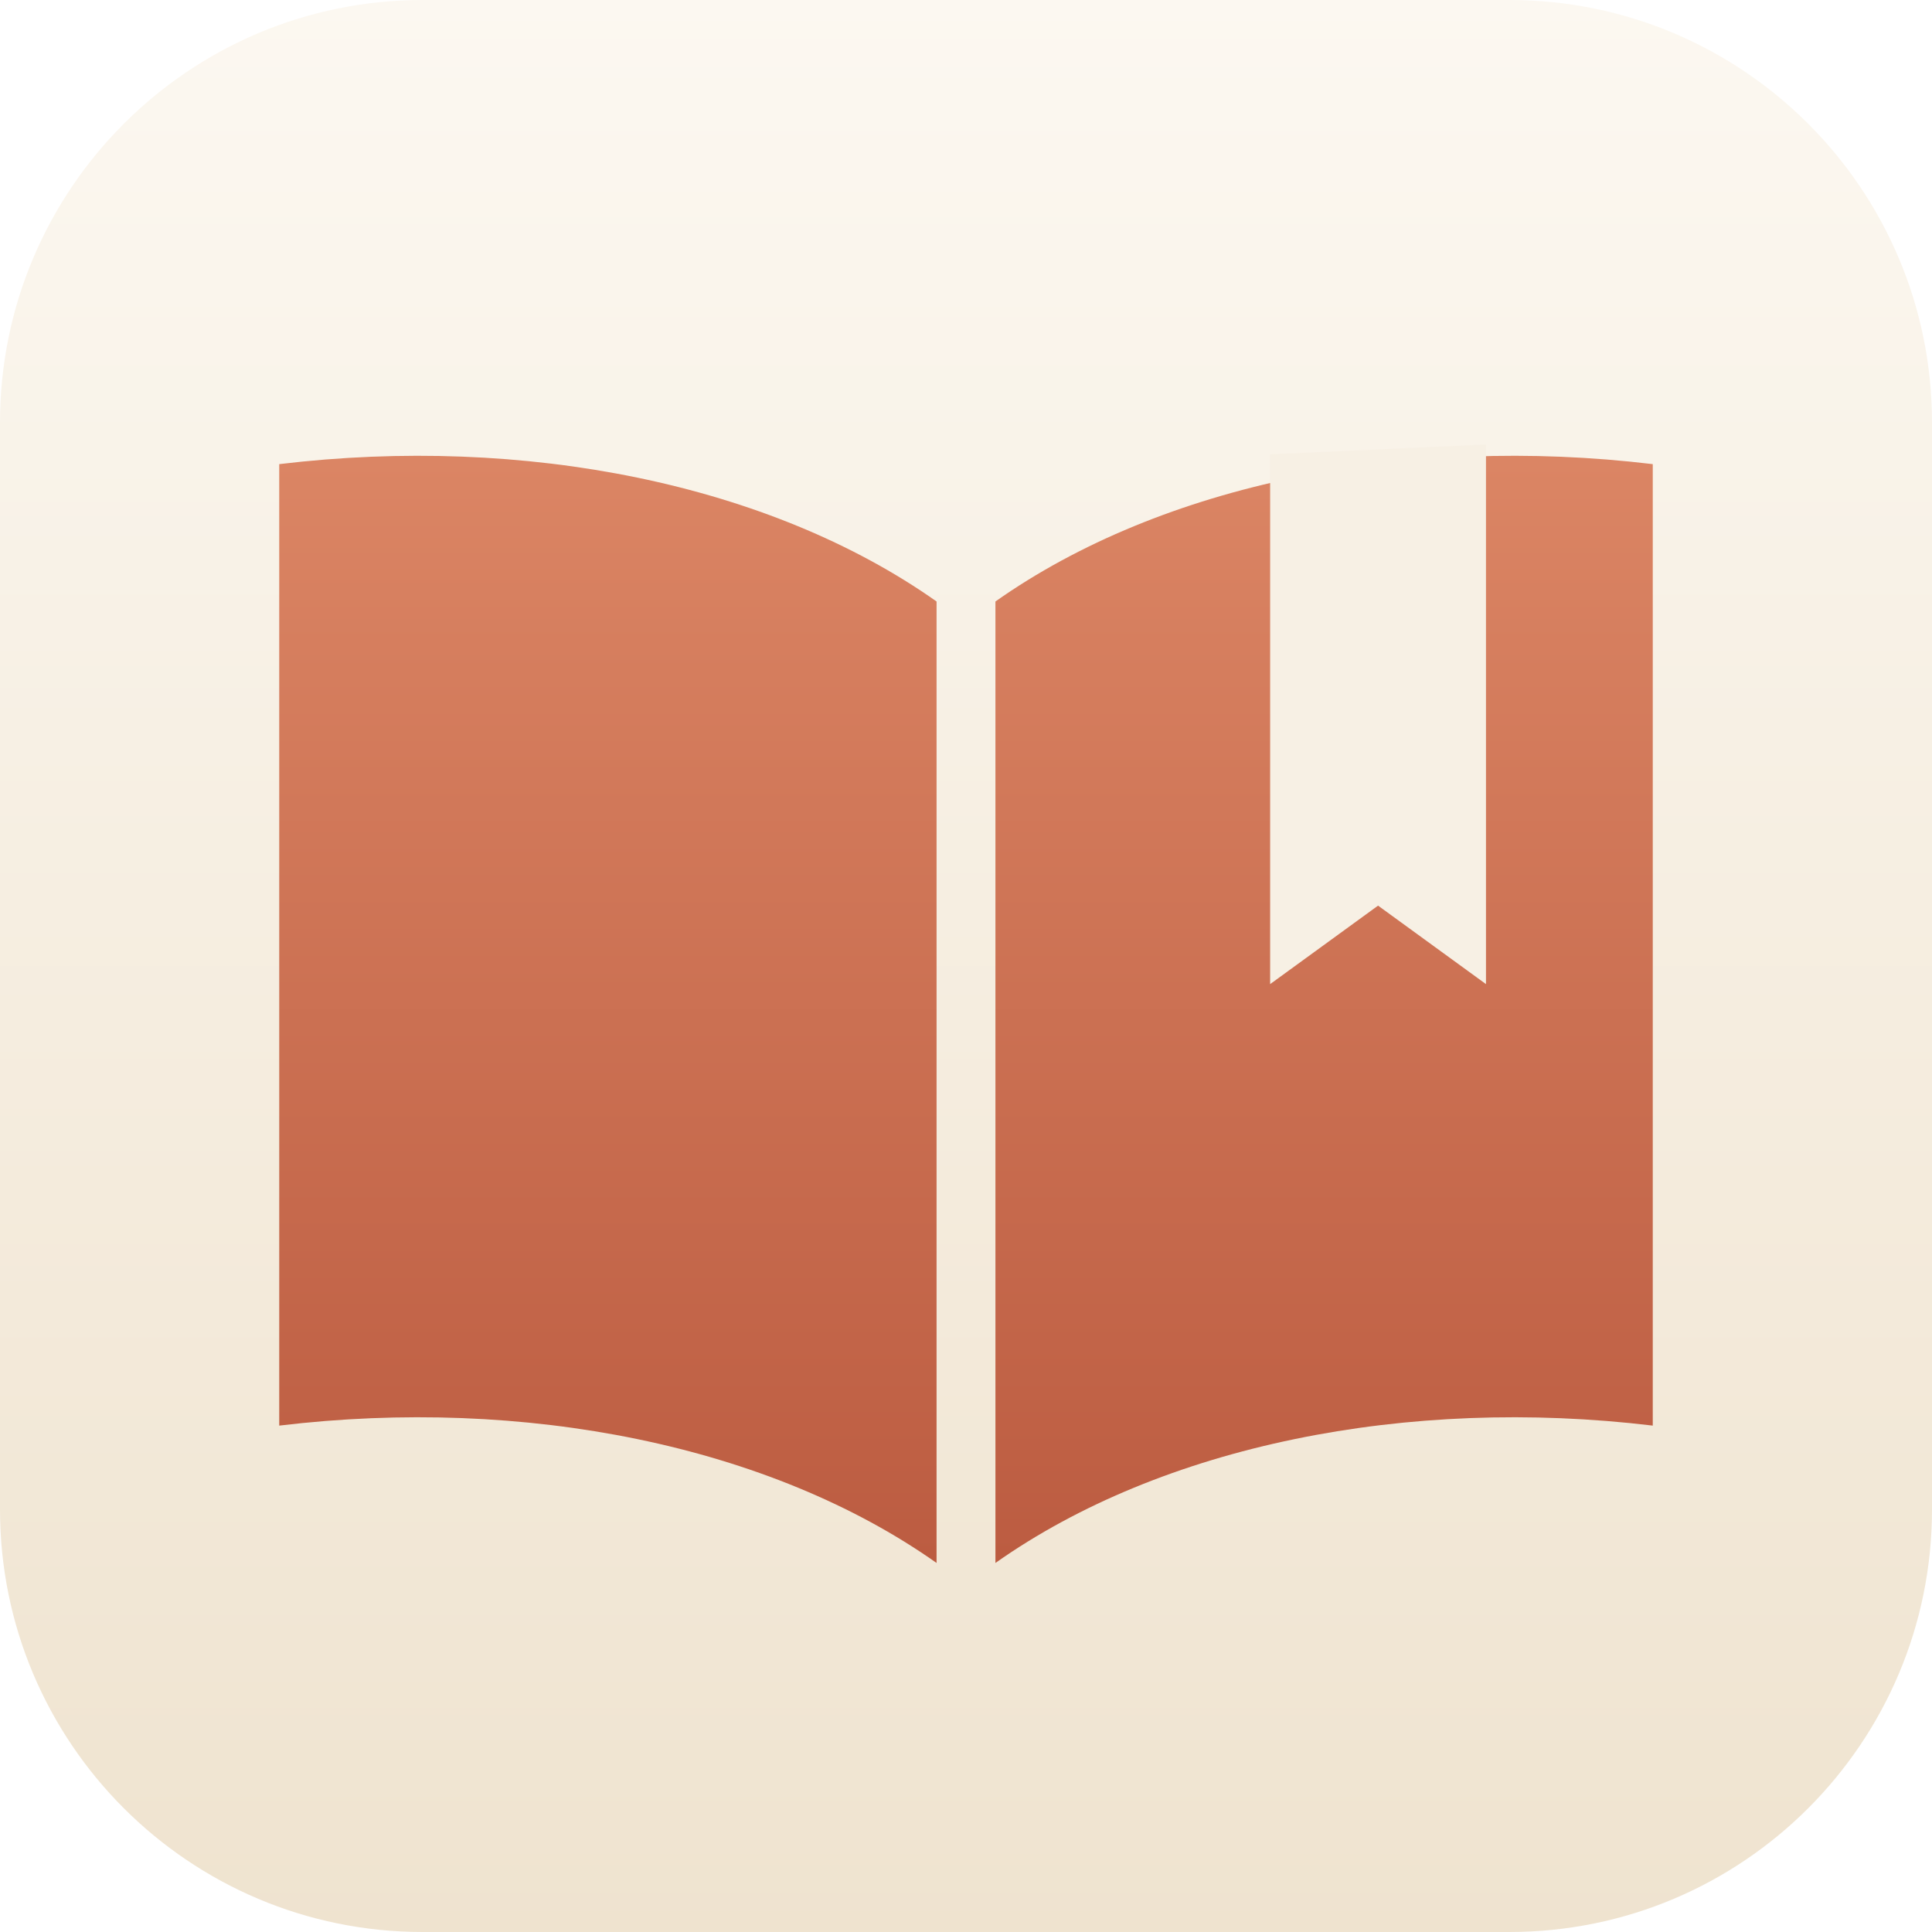
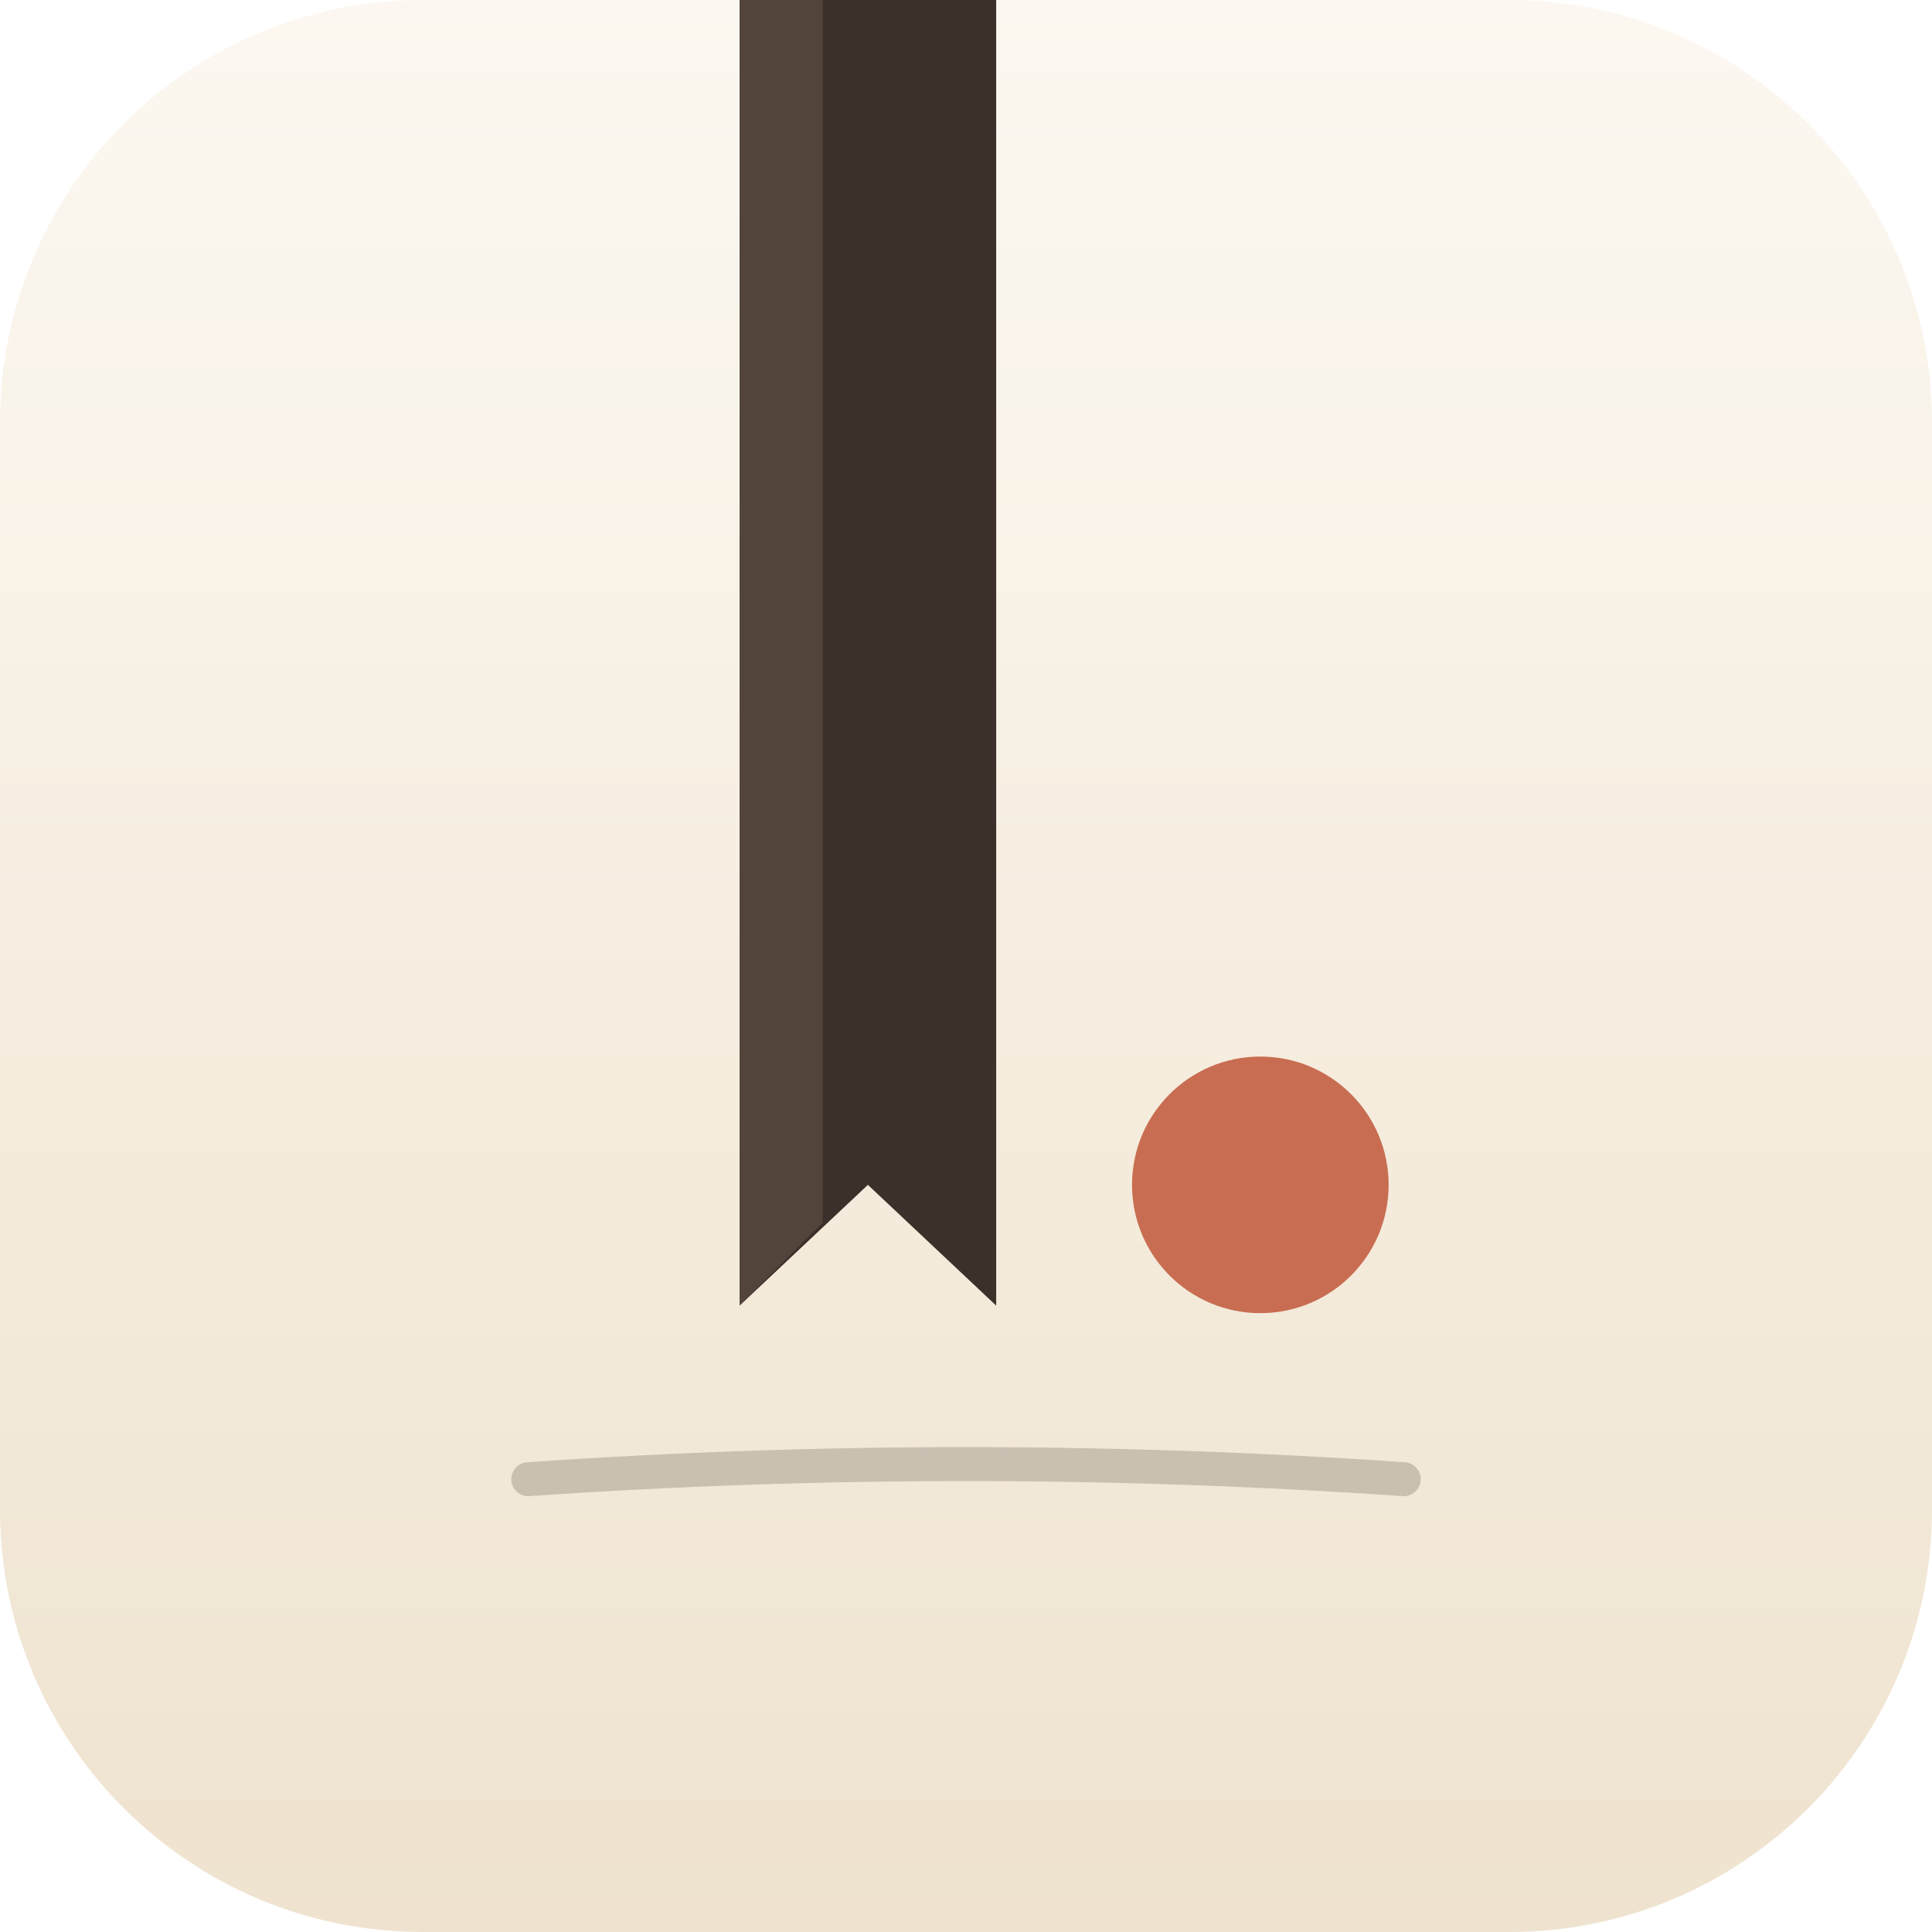
<svg xmlns="http://www.w3.org/2000/svg" viewBox="0 0 512 512">
+   <style>
+     .b0 { stop-color: #FCF8F1; } .b1 { stop-color: #EFE3CF; } .ink { fill: #3B302A; } .fold { fill: #6A584C; } .dot { fill: #C86D51; } .line { stroke: #3B302A; }
+     @media (prefers-color-scheme: dark) { .b0 { stop-color: #2D2724; } .b1 { stop-color: #191513; } .ink { fill: #EBE0CC; } .fold { fill: #BFB29C; } .dot { fill: #D49B54; } .line { stroke: #EBE0CC; } }
+   </style>
  <defs>
    <linearGradient id="b" x1="0" y1="0" x2="0" y2="1">
-       <stop offset="0" stop-color="#FCF8F1" />
-       <stop offset="1" stop-color="#EFE3CF" />
+       <stop offset="0" class="b0" stop-color="#FCF8F1" />
+       <stop offset="1" class="b1" stop-color="#EFE3CF" />
    </linearGradient>
-     <linearGradient id="m" x1="0" y1="0" x2="0" y2="1">
-       <stop offset="0" stop-color="#DB8564" />
-       <stop offset="1" stop-color="#BC5C41" />
-     </linearGradient>
-     <linearGradient id="bd" x1="0" y1="0" x2="0" y2="1">
-       <stop offset="0" stop-color="#2D2724" />
-       <stop offset="1" stop-color="#191513" />
-     </linearGradient>
-     <linearGradient id="md" x1="0" y1="0" x2="0" y2="1">
-       <stop offset="0" stop-color="#EE9C80" />
-       <stop offset="1" stop-color="#CF7455" />
-     </linearGradient>
-     <style>
-       .bgd, .mkd, .cutd { display: none }
-       @media (prefers-color-scheme: dark) { .bgl, .mkl, .cutl { display: none } .bgd, .mkd, .cutd { display: inline } }
-     </style>
+     <clipPath id="t">
+       <rect width="512" height="512" rx="112" />
+     </clipPath>
  </defs>
-   <rect class="bgl" width="512" height="512" rx="112" fill="url(#b)" />
-   <rect class="bgd" width="512" height="512" rx="112" fill="url(#bd)" />
-   <g transform="translate(256 266) scale(1.3) translate(-256 -266)">
-     <path class="mkl" d="M250 184C216 160 166 150 116 156V352C166 346 216 356 250 380Z" fill="url(#m)" />
-     <path class="mkl" d="M262 184C296 160 346 150 396 156V352C346 346 296 356 262 380Z" fill="url(#m)" />
-     <path class="mkd" d="M250 184C216 160 166 150 116 156V352C166 346 216 356 250 380Z" fill="url(#md)" />
-     <path class="mkd" d="M262 184C296 160 346 150 396 156V352C346 346 296 356 262 380Z" fill="url(#md)" />
-     <path class="cutl" d="M318 154V262l22-16 22 16V152Z" fill="#F7F0E4" />
-     <path class="cutd" d="M318 154V262l22-16 22 16V152Z" fill="#221D1A" />
+   <rect width="512" height="512" rx="112" fill="url(#b)" />
+   <g clip-path="url(#t)">
+     <path class="ink" d="M196 -4H264V346L230 314L196 346Z" fill="#3B302A" />
+     <path class="fold" d="M196 -4H218V324L196 346Z" fill="#6A584C" opacity=".5" />
+     <circle class="dot" cx="334" cy="314" r="34" fill="#C86D51" />
+     <path class="line" d="M140 392Q256 384 372 392" fill="none" stroke="#3B302A" stroke-width="9" stroke-linecap="round" opacity=".22" />
  </g>
</svg>
